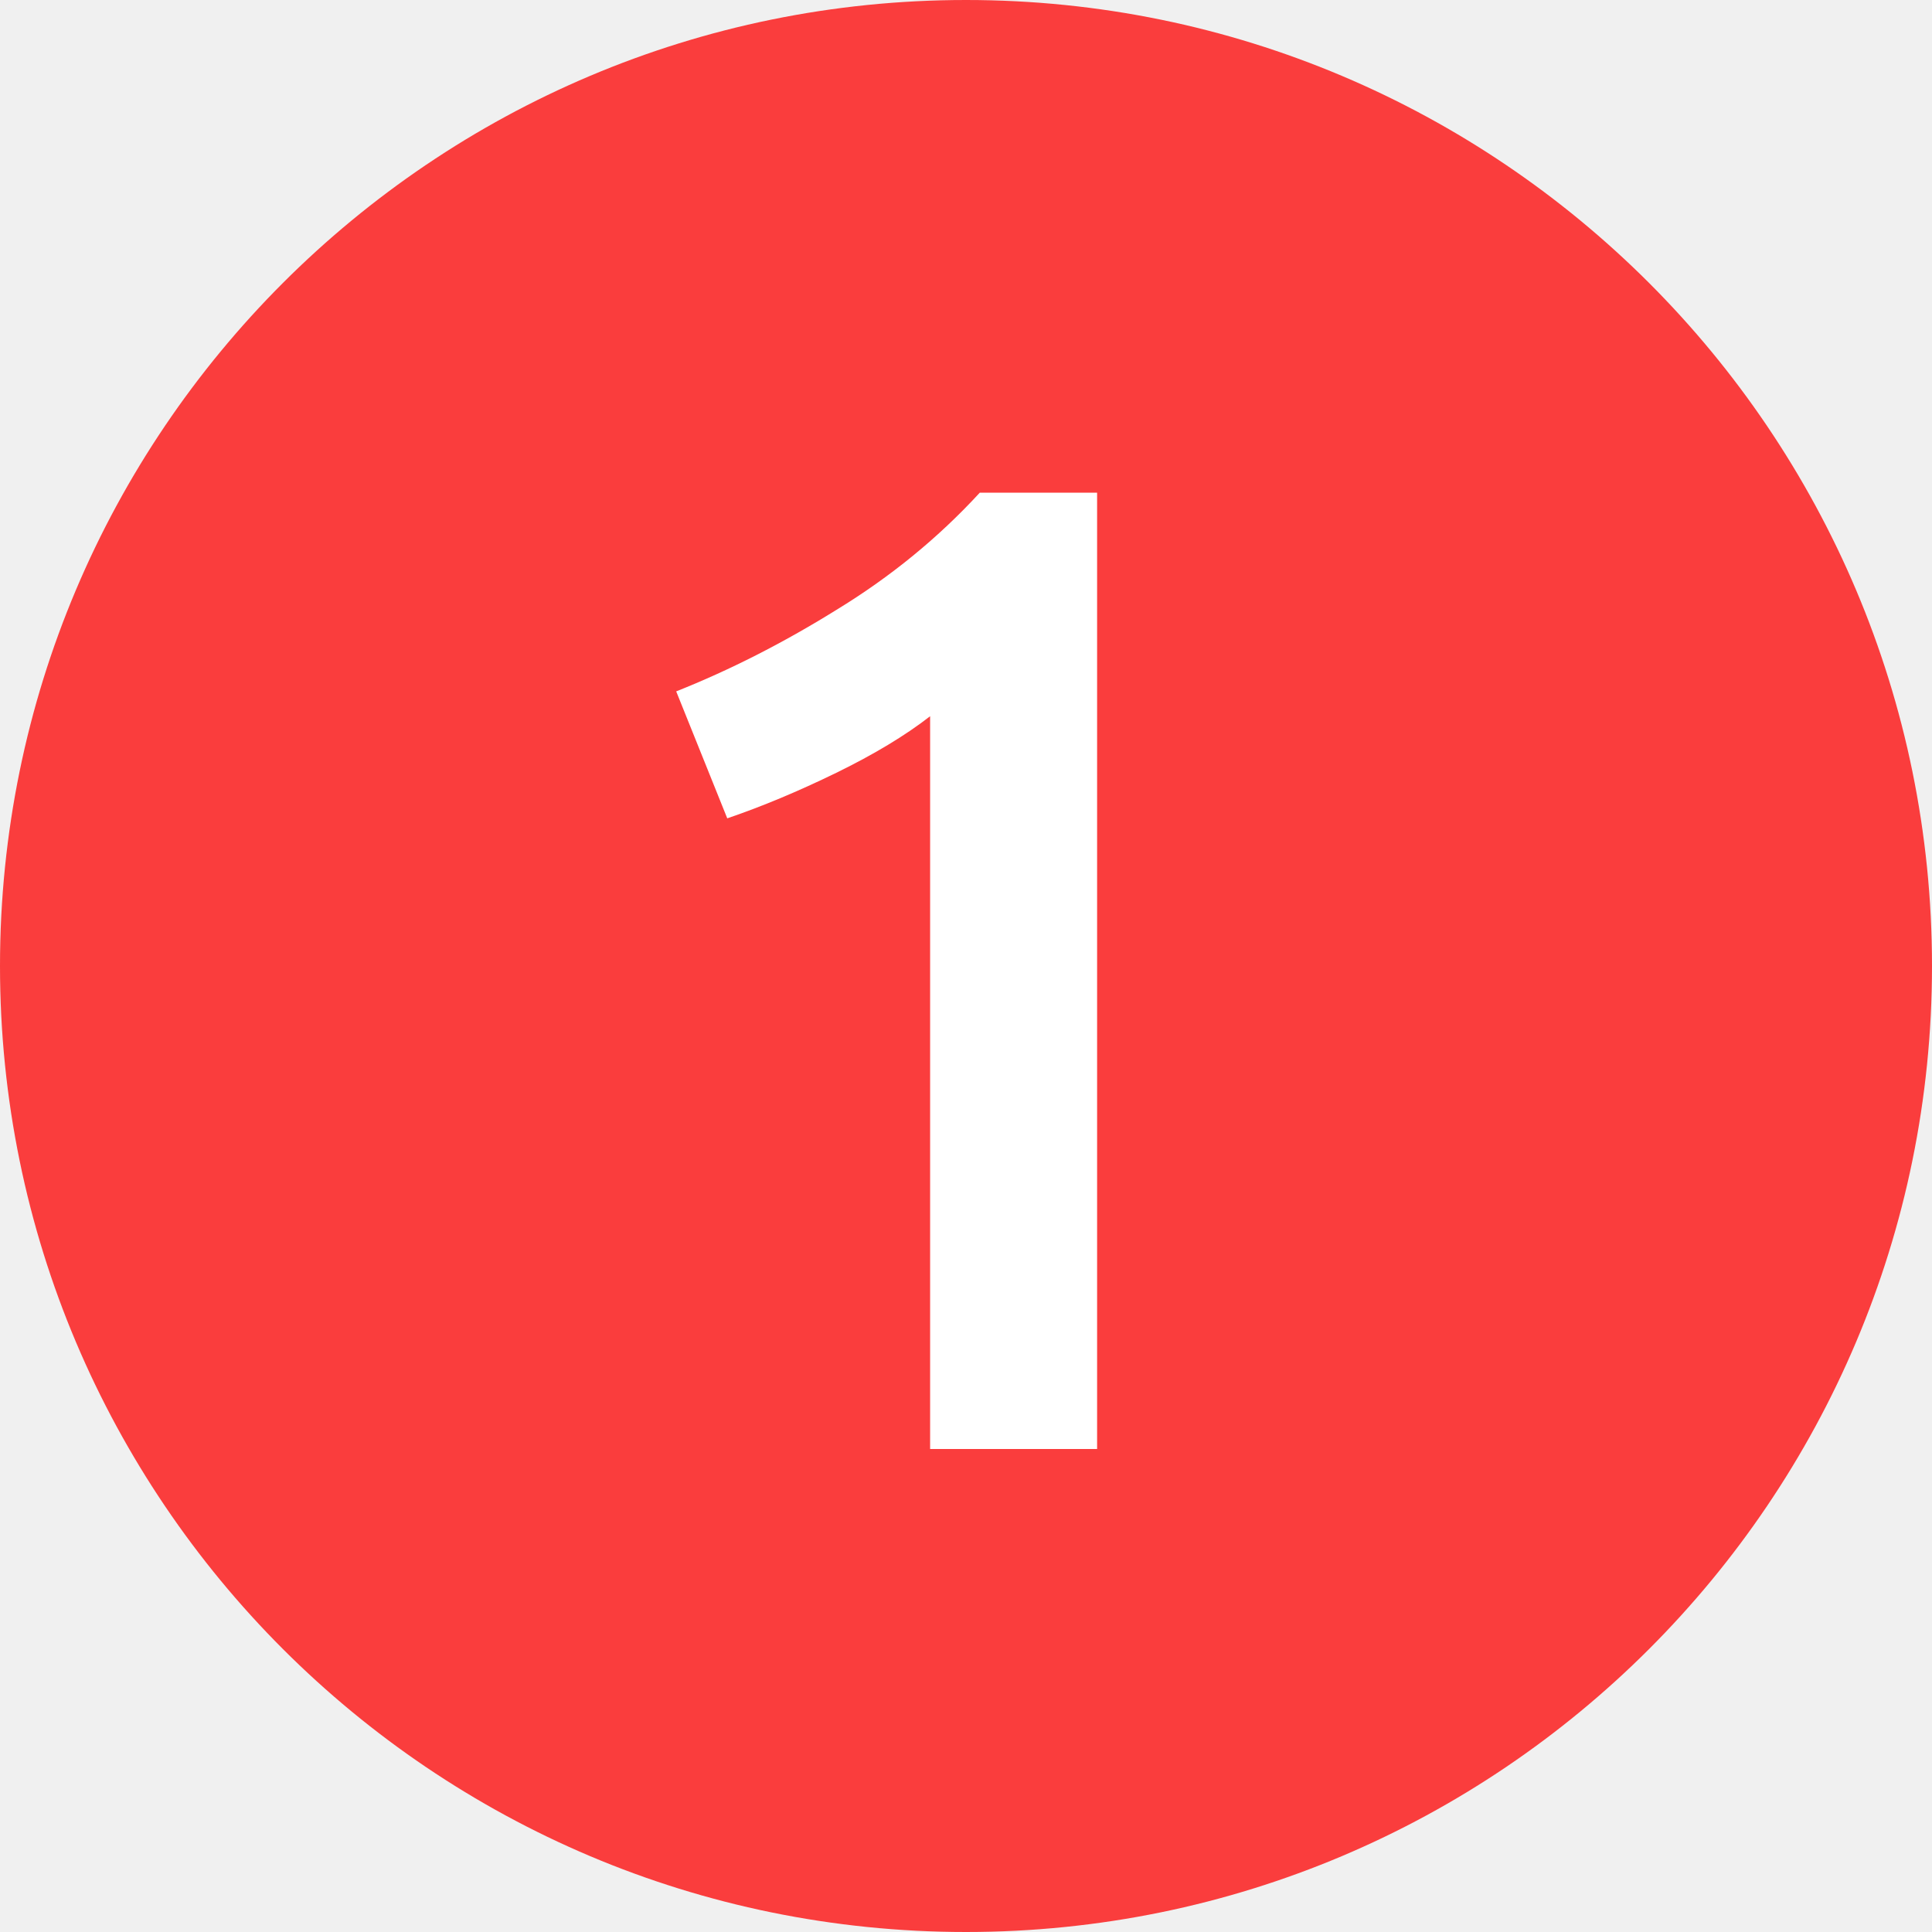
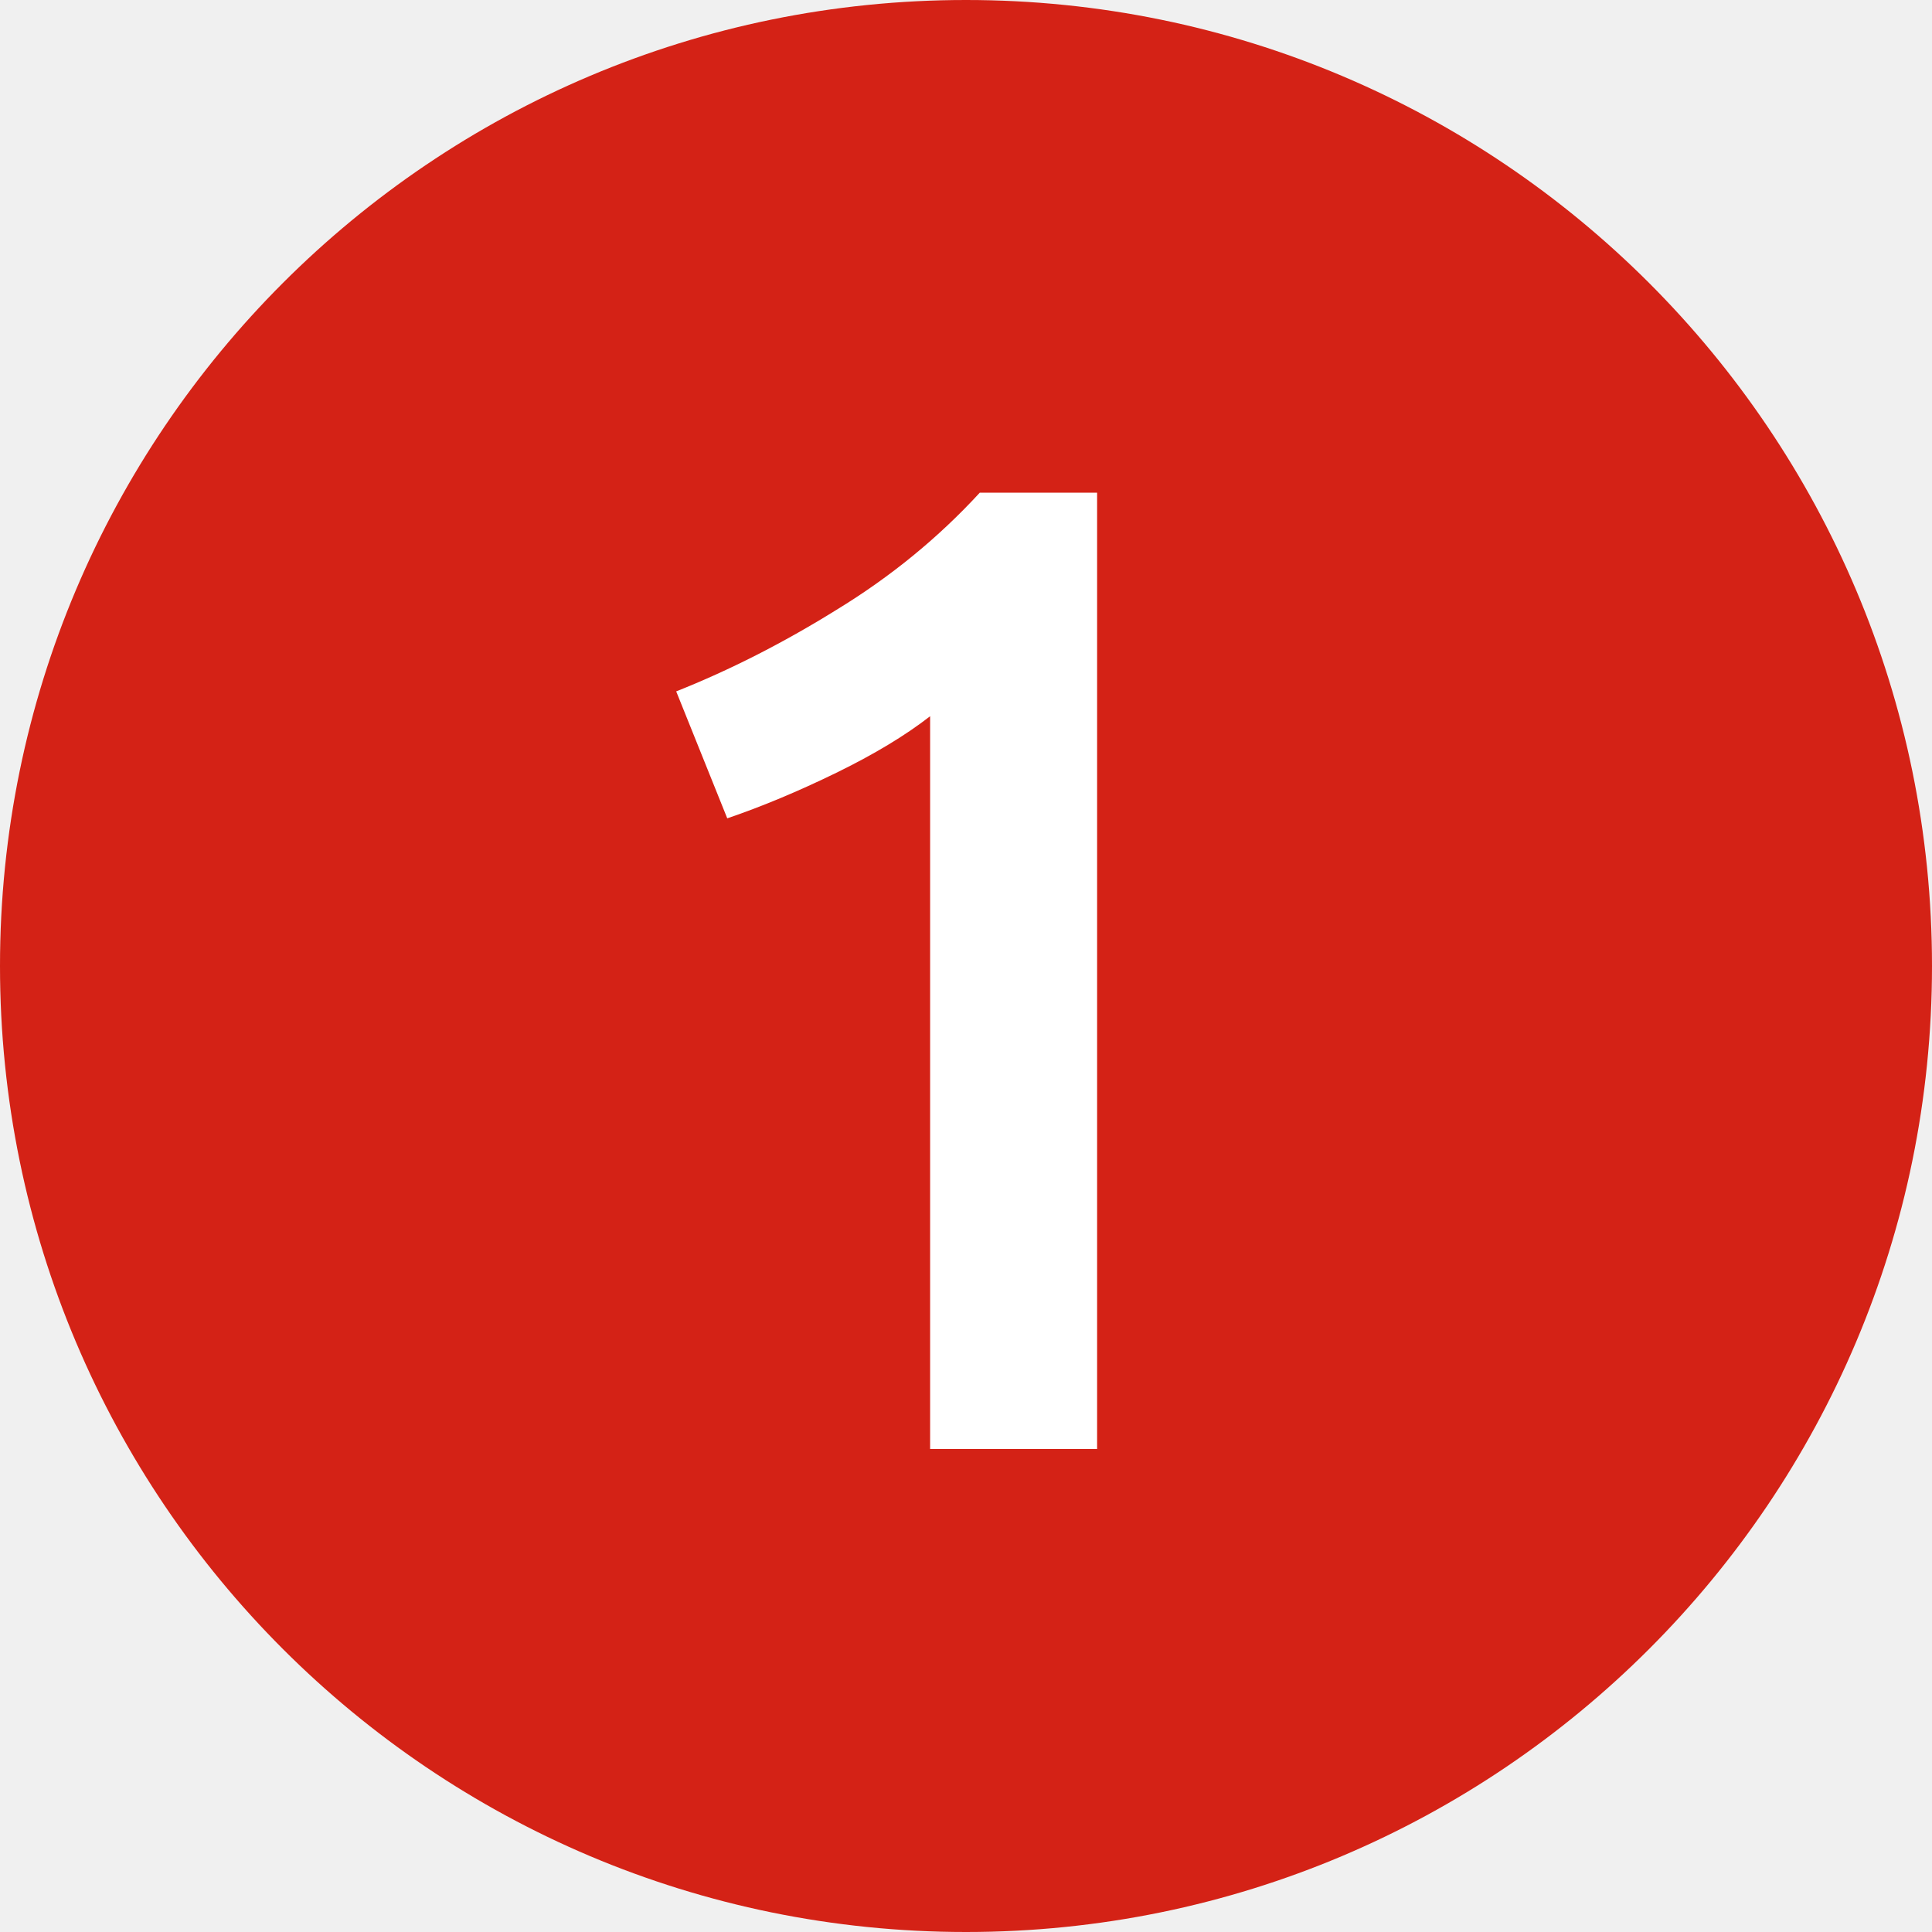
<svg xmlns="http://www.w3.org/2000/svg" width="28" height="28" viewBox="0 0 28 28" fill="none">
-   <circle cx="14" cy="14" r="14" fill="#FA3D3D" />
+   <circle cx="14" cy="14" r="14" fill="#D42216" />
  <path d="M9.8 10.02C10.573 9.713 11.347 9.32 12.12 8.84C12.907 8.36 13.6 7.793 14.2 7.14H15.9V21H13.48V10.38C13.12 10.66 12.667 10.933 12.12 11.2C11.573 11.467 11.047 11.687 10.54 11.86L9.8 10.02Z" fill="white" />
</svg>
